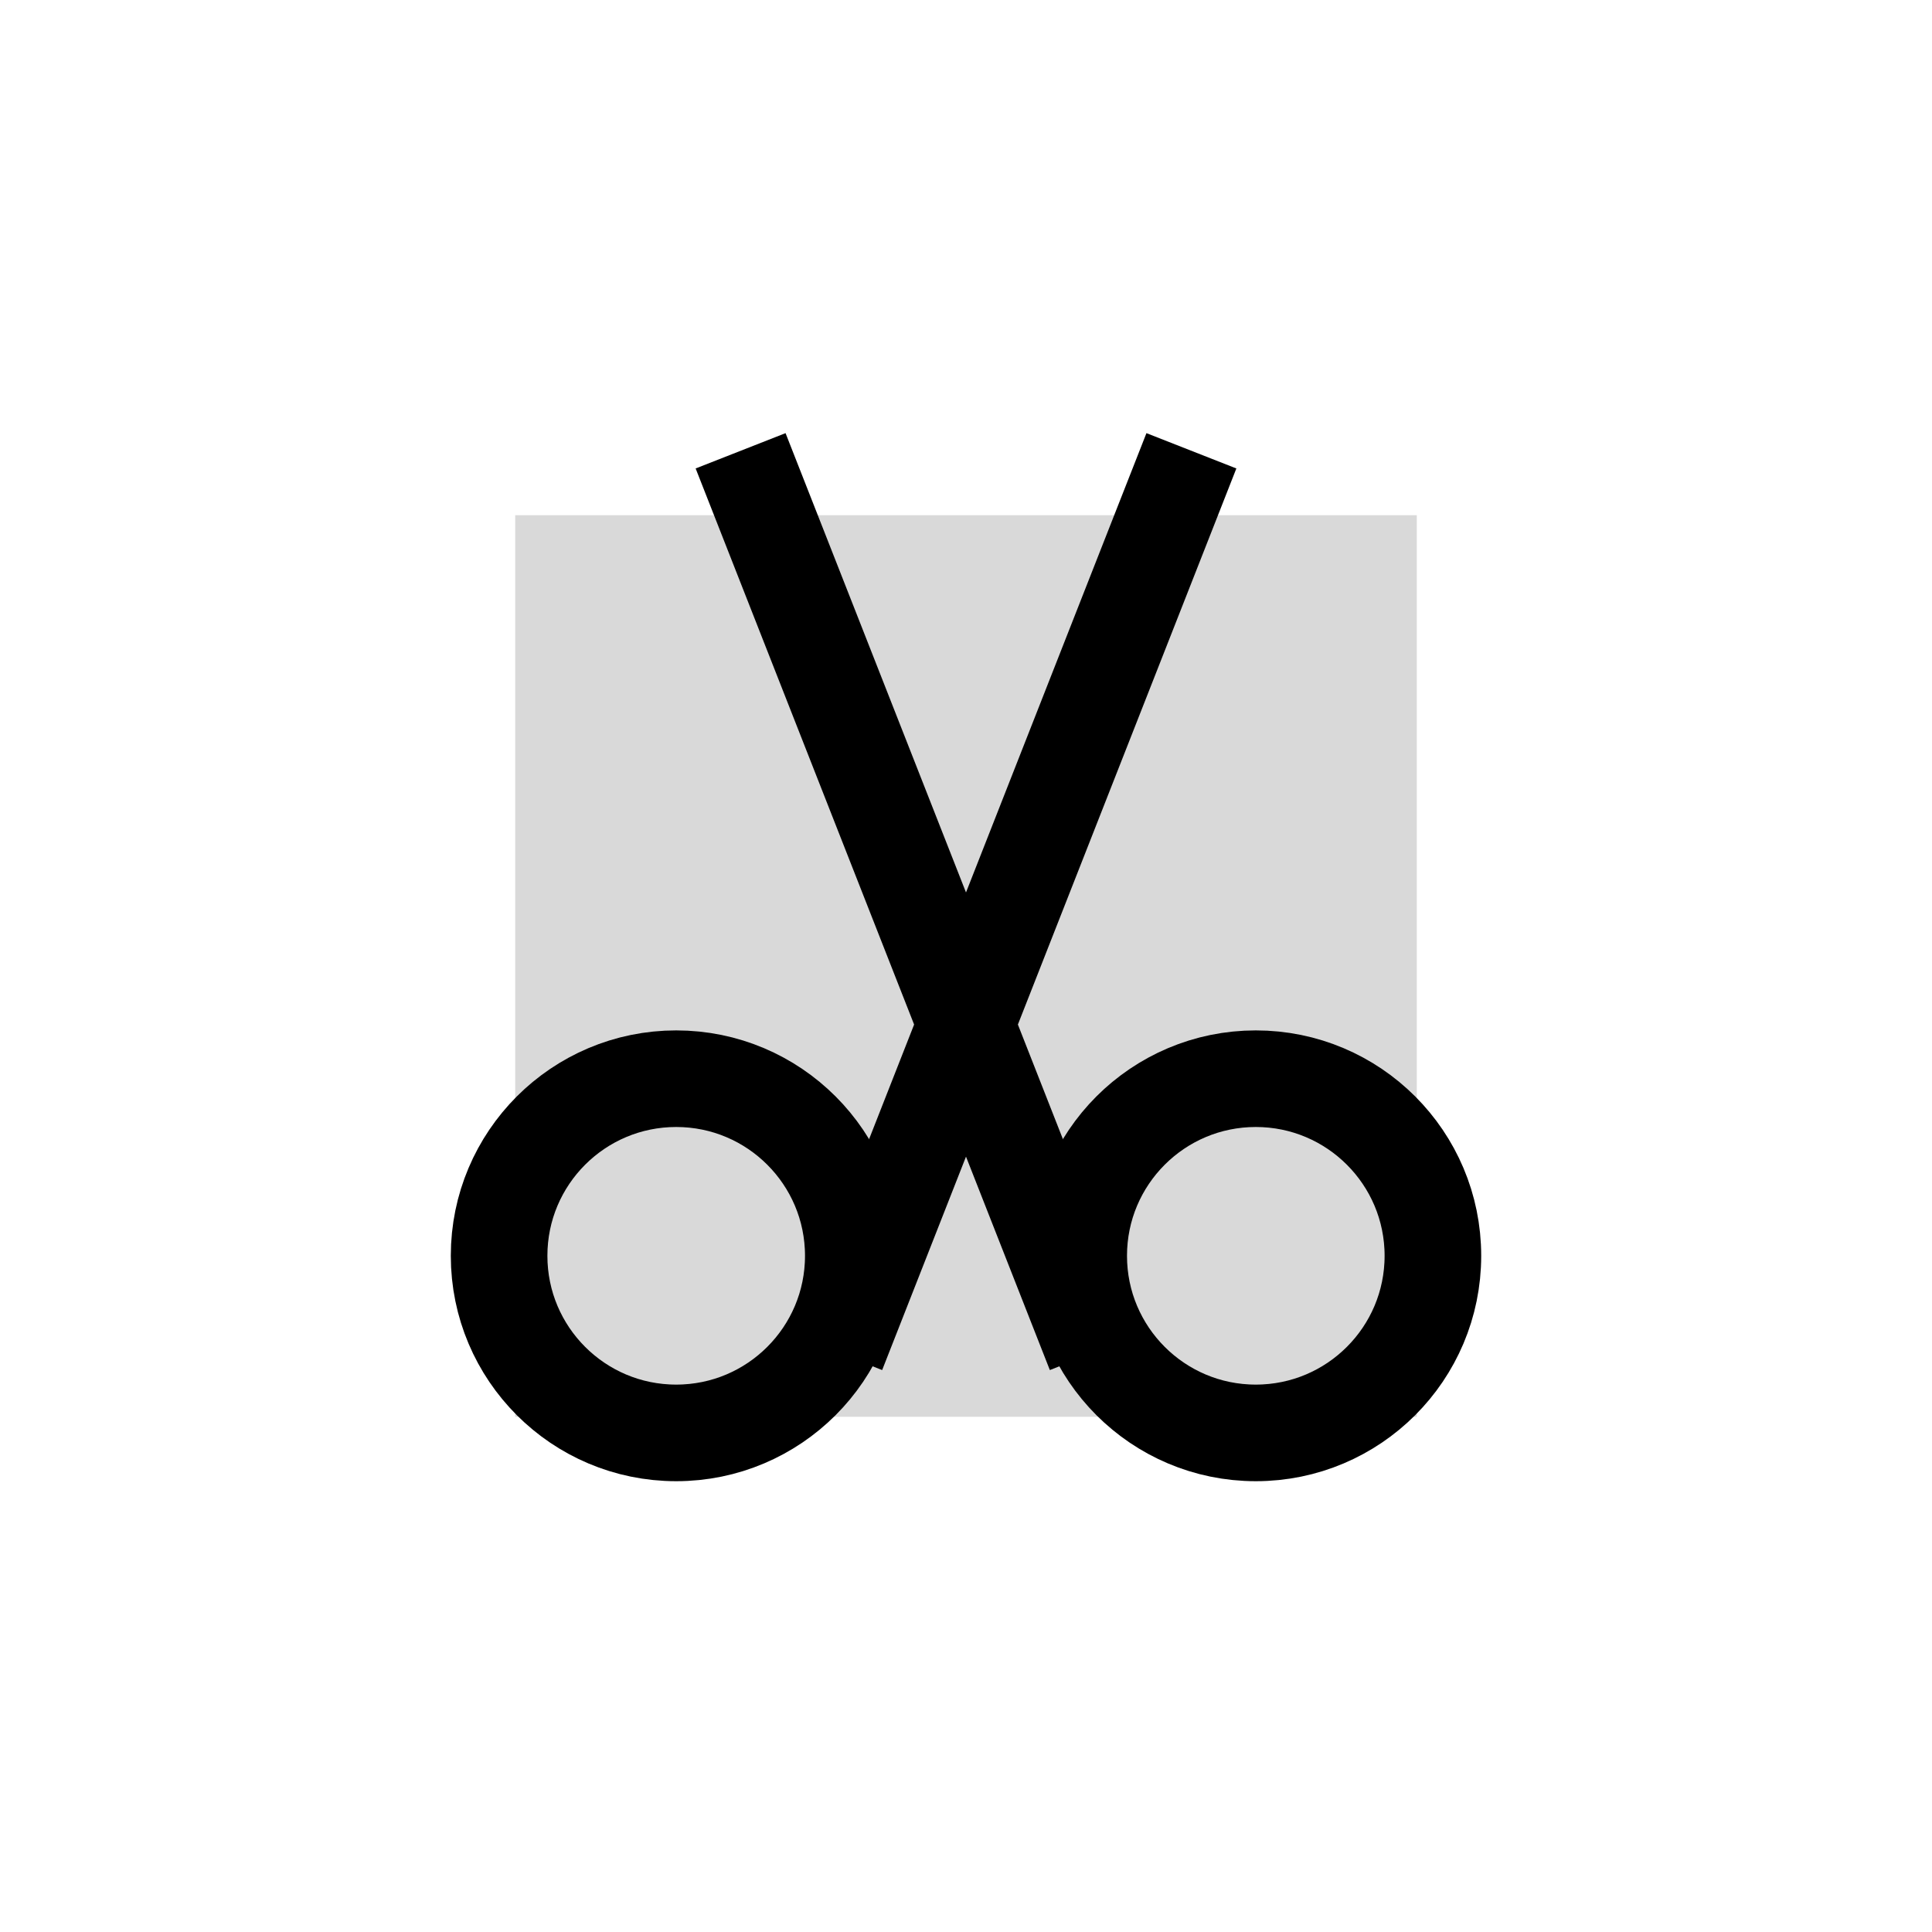
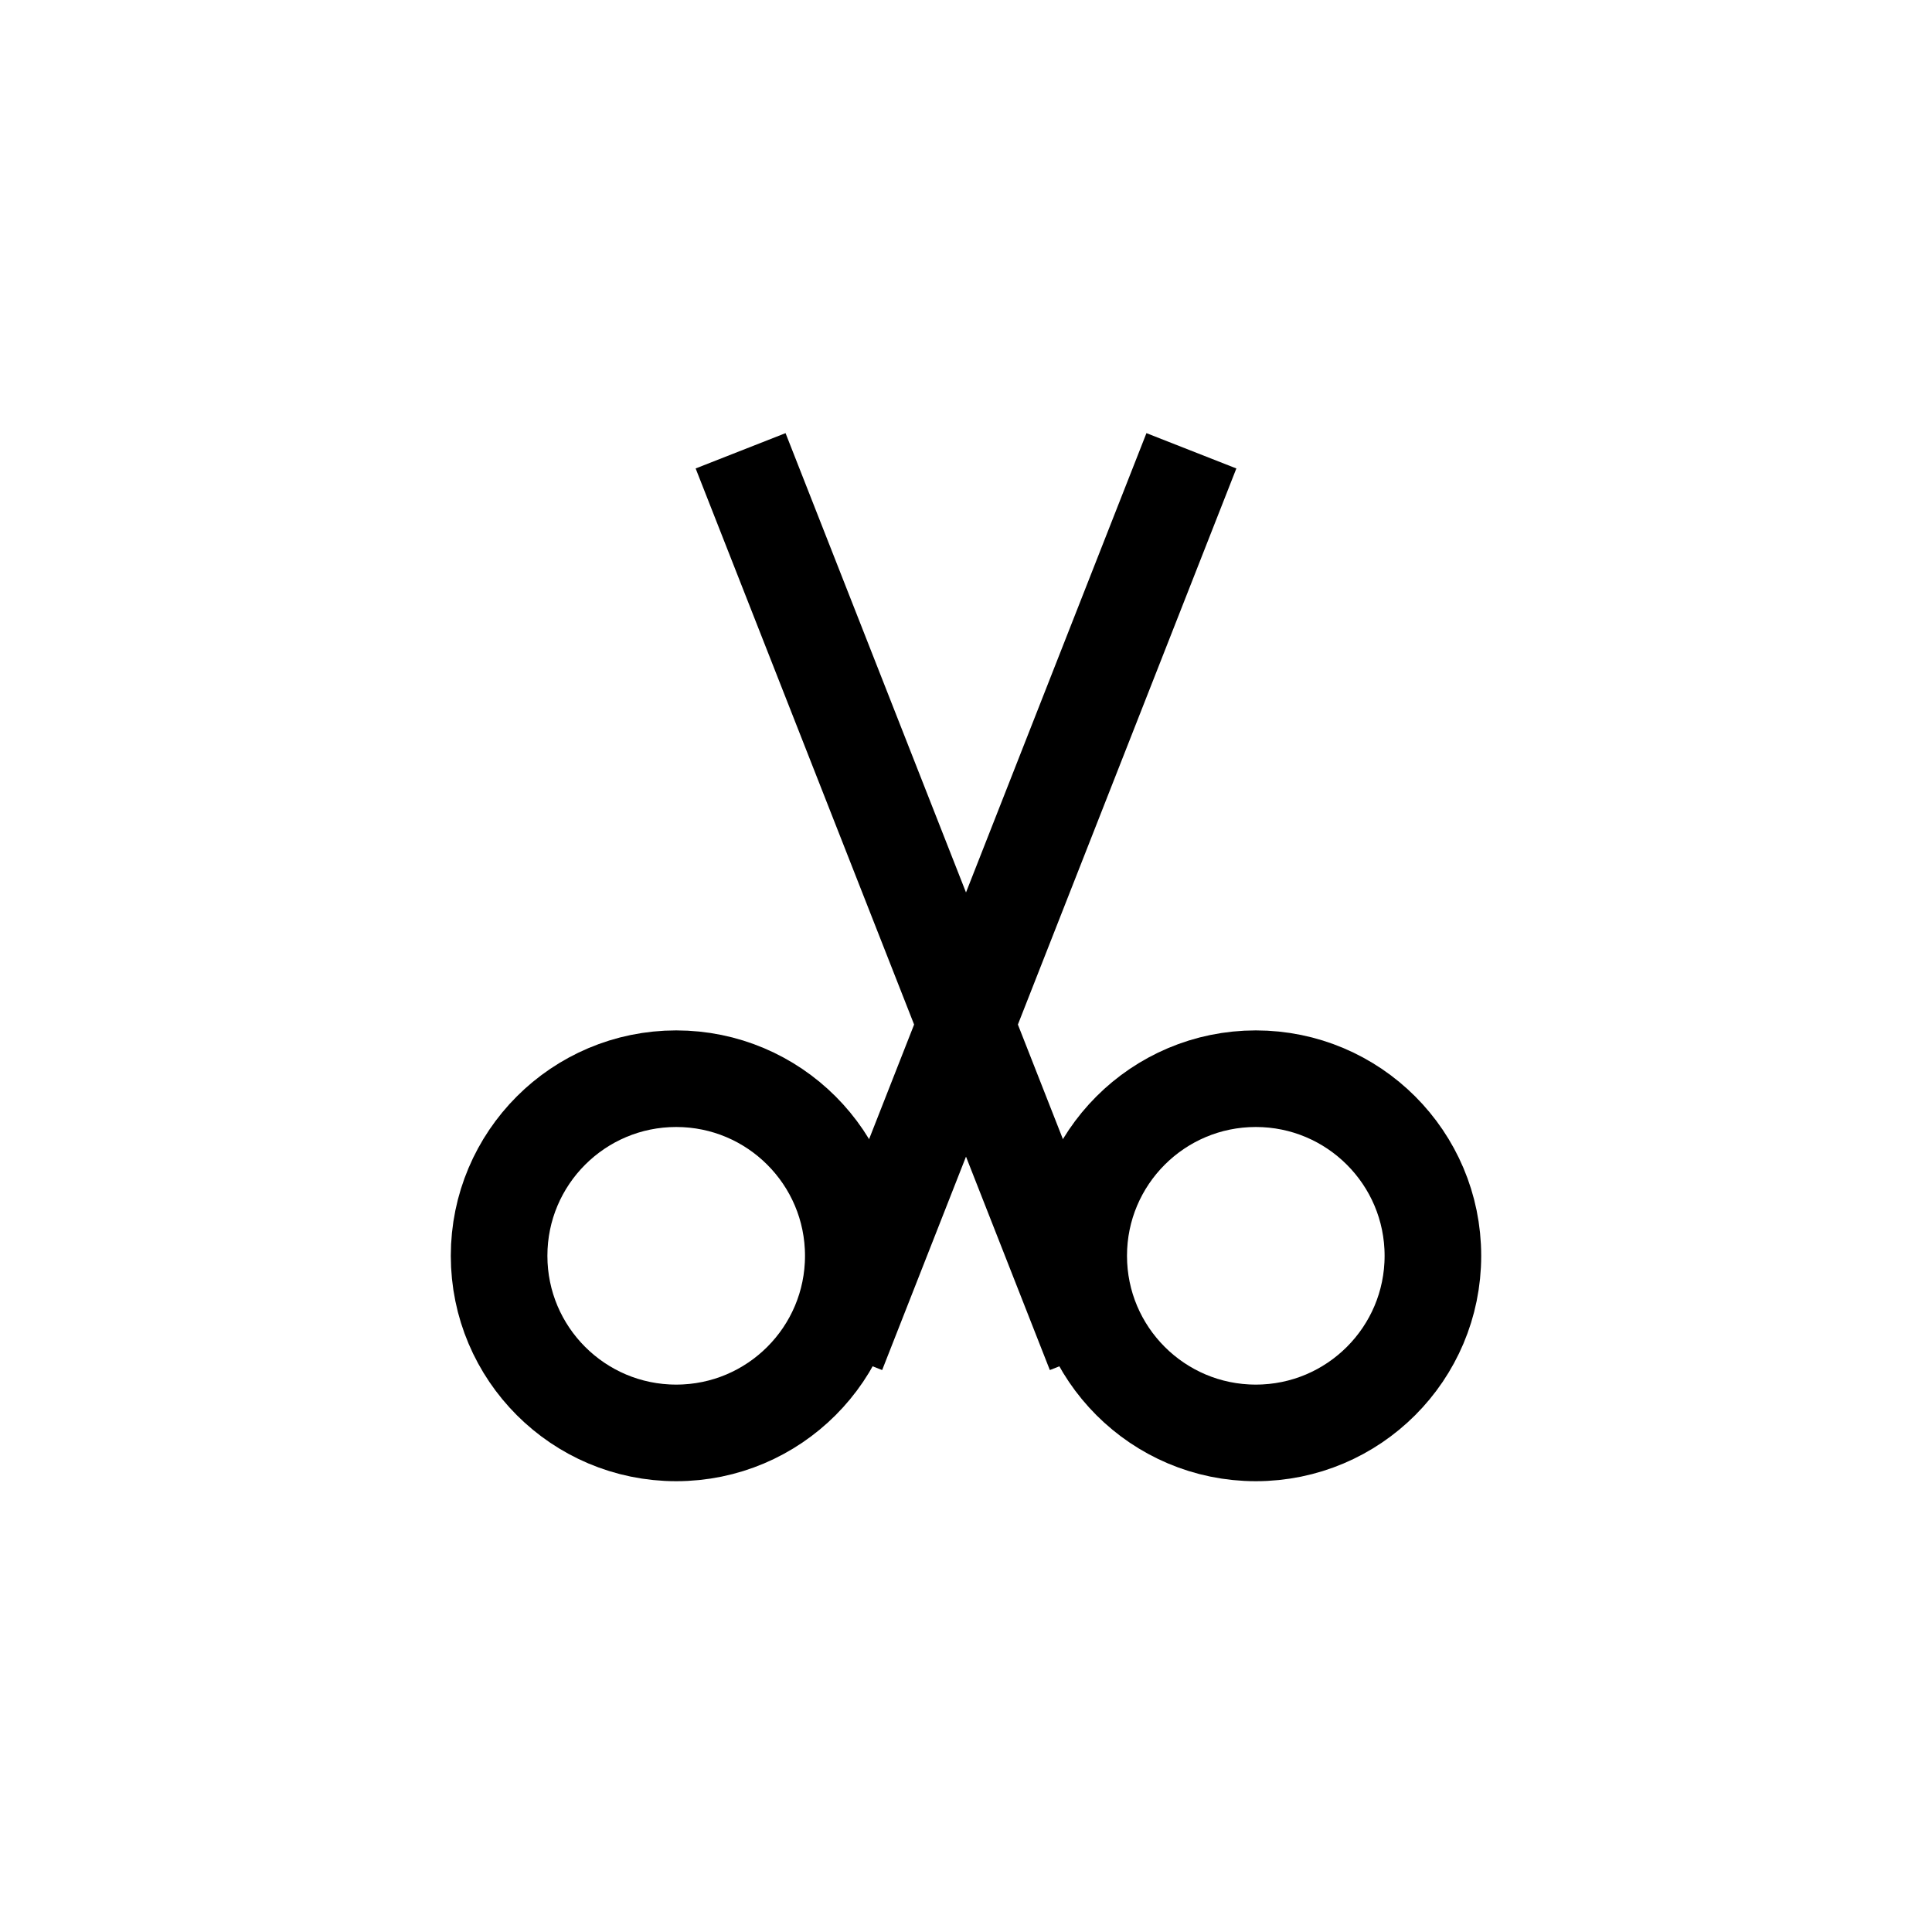
<svg xmlns="http://www.w3.org/2000/svg" width="30" height="30" viewBox="0 0 30 30" fill="none">
-   <rect x="8" y="8" width="14" height="14" fill="#D9D9D9" />
  <circle cx="10.5" cy="19.5" r="2.75" stroke="black" stroke-width="1.5" />
  <circle cx="19.5" cy="19.5" r="2.75" stroke="black" stroke-width="1.5" />
  <path d="M13 21L18.5 7M17 21L11.5 7" stroke="black" stroke-width="1.5" />
</svg>
